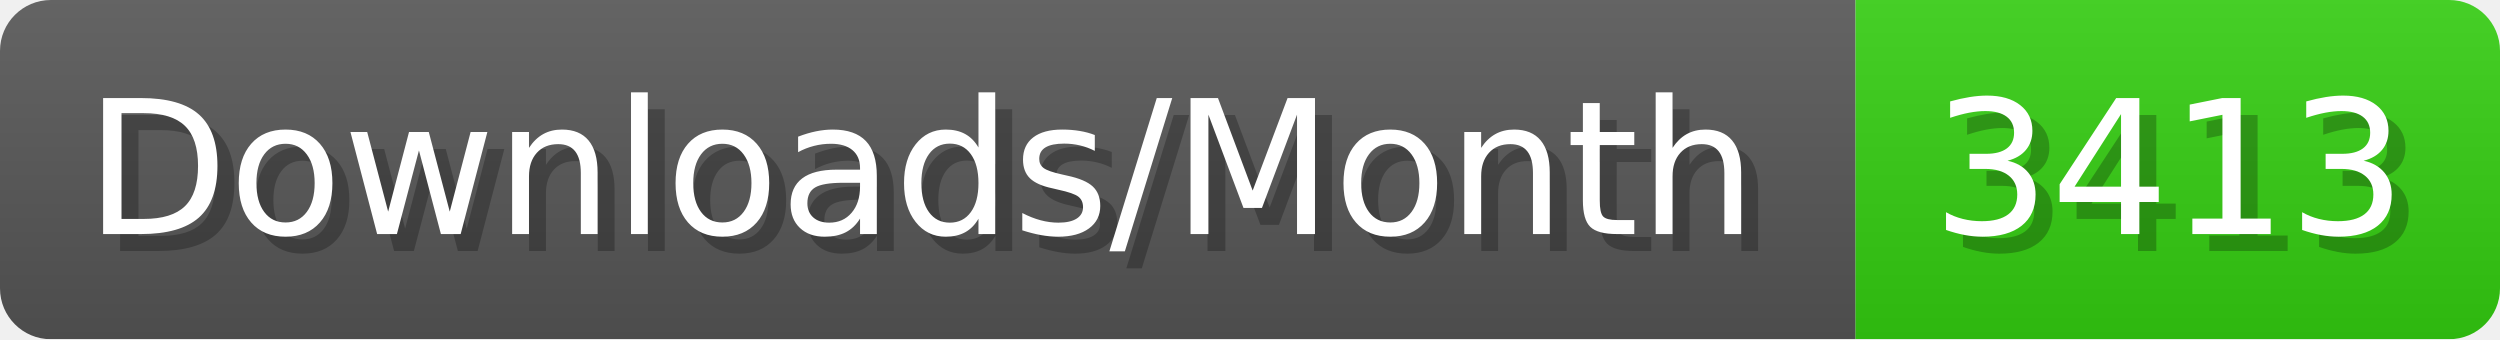
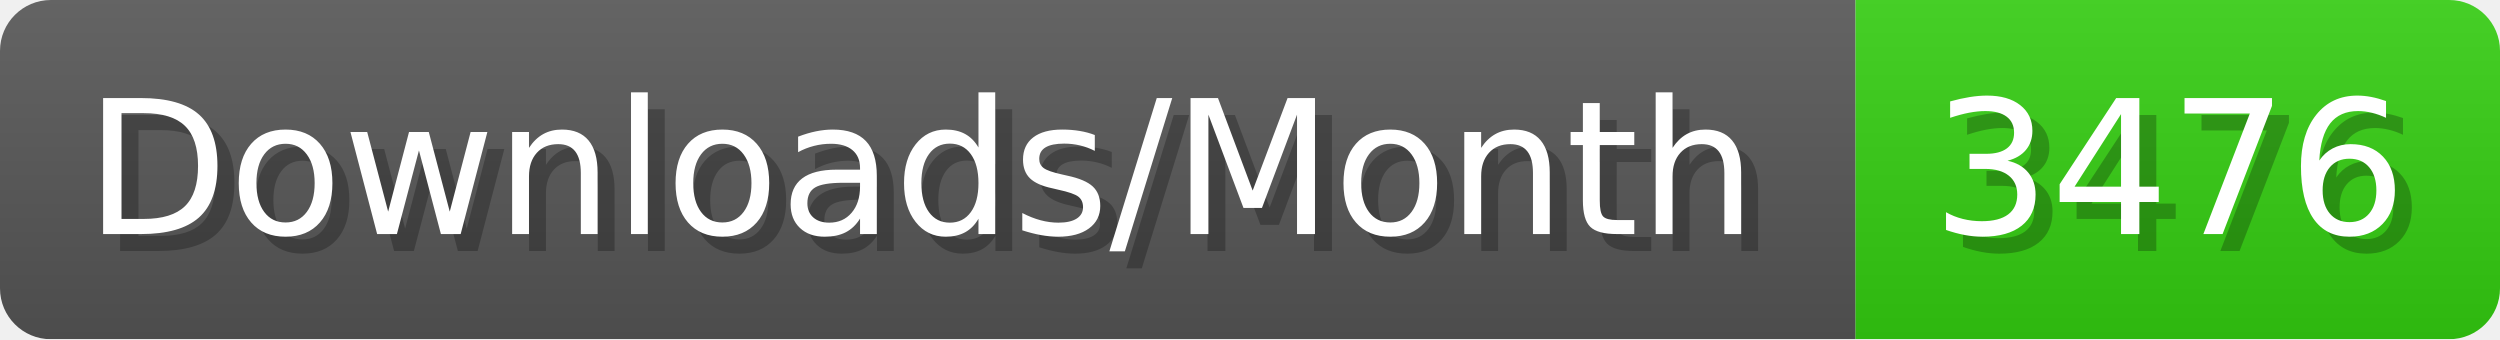
- <svg xmlns="http://www.w3.org/2000/svg" width="147.4" height="20" viewBox="0 0 1474 200" role="img" aria-label="Downloads/Month: 3413">
+ <svg xmlns="http://www.w3.org/2000/svg" width="147.4" height="20" viewBox="0 0 1474 200" role="img" aria-label="Downloads/Month: 3476">
  <linearGradient id="YlXUI" x2="0" y2="100%">
    <stop offset="0" stop-opacity=".1" stop-color="#EEE" />
    <stop offset="1" stop-opacity=".1" />
  </linearGradient>
  <mask id="JHhop">
    <rect width="1474" height="200" rx="30" fill="#FFF" />
  </mask>
  <g mask="url(#JHhop)">
    <rect width="1094" height="200" fill="#555" />
    <rect width="380" height="200" fill="#3C1" x="1094" />
    <rect width="1474" height="200" fill="url(#YlXUI)" />
  </g>
  <g aria-hidden="true" fill="#fff" text-anchor="start" font-family="Verdana,DejaVu Sans,sans-serif" font-size="110">
    <text x="60" y="148" textLength="994" fill="#000" opacity="0.25">Downloads/Month</text>
    <text x="50" y="138" textLength="994">Downloads/Month</text>
-     <text x="1149" y="148" textLength="280" fill="#000" opacity="0.25">3413</text>
-     <text x="1139" y="138" textLength="280">3413</text>
+     <text x="1149" y="148" textLength="280" fill="#000" opacity="0.25">3476</text>
+     <text x="1139" y="138" textLength="280">3476</text>
  </g>
</svg>
